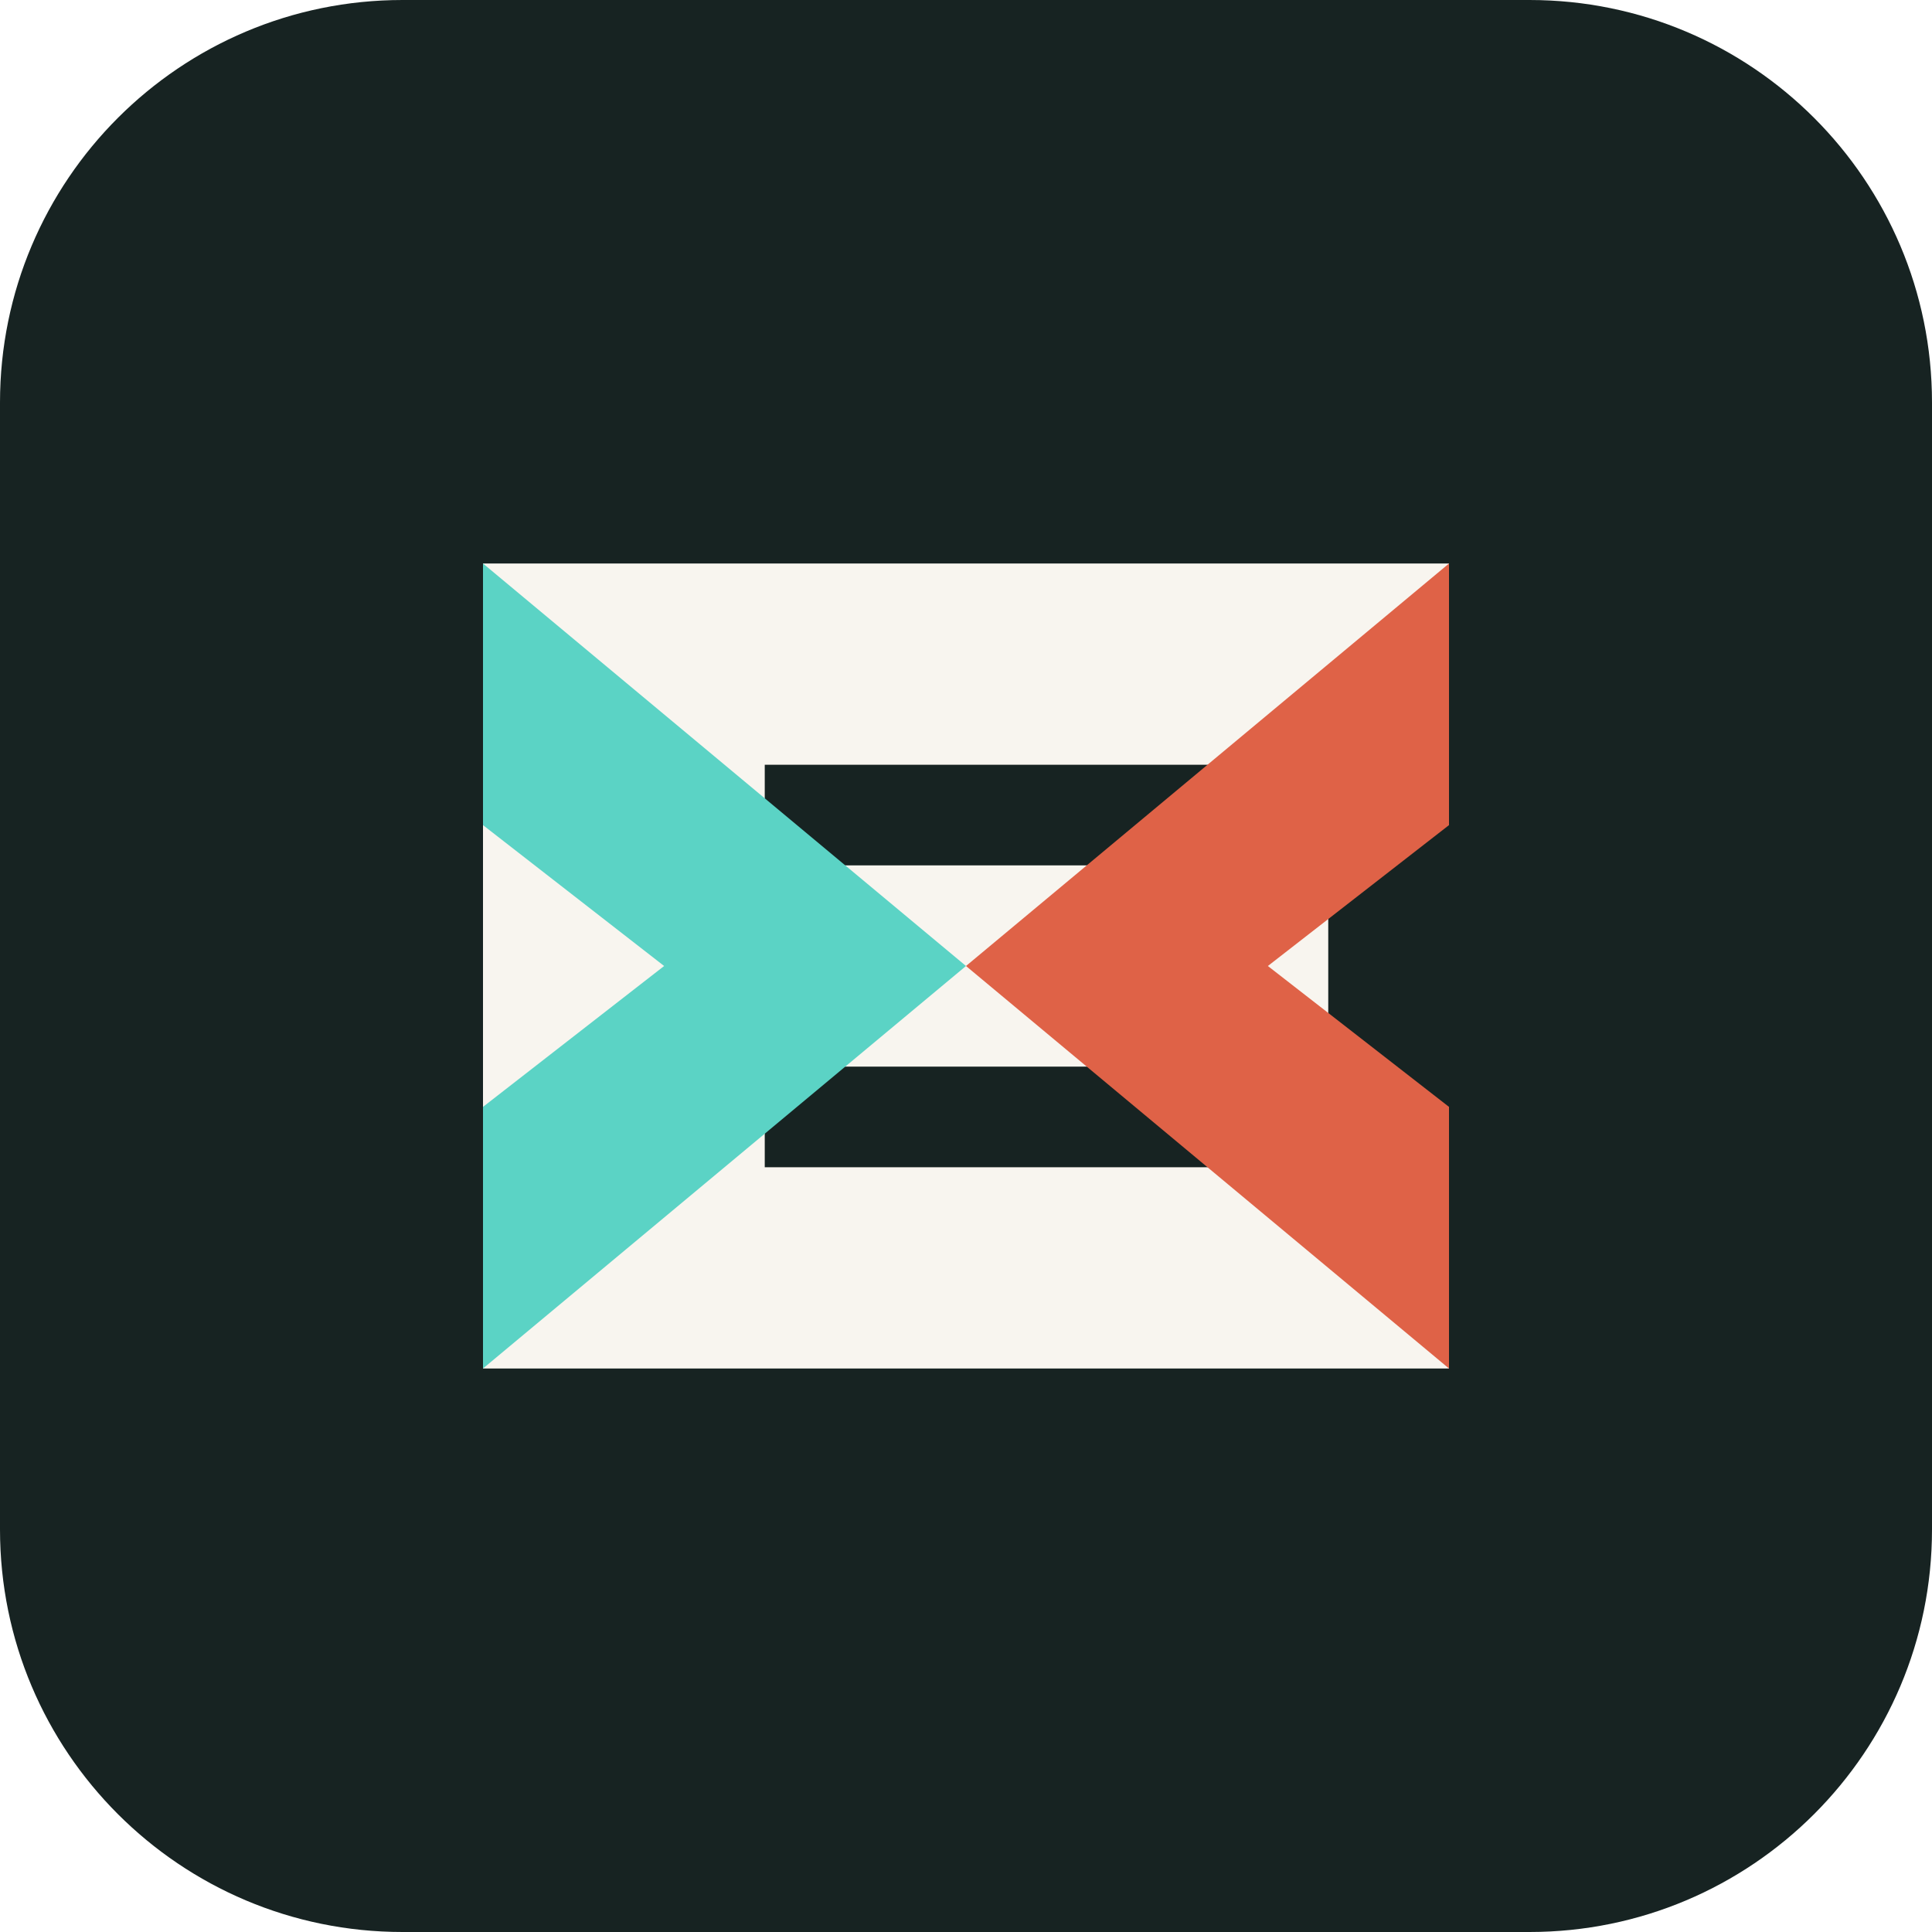
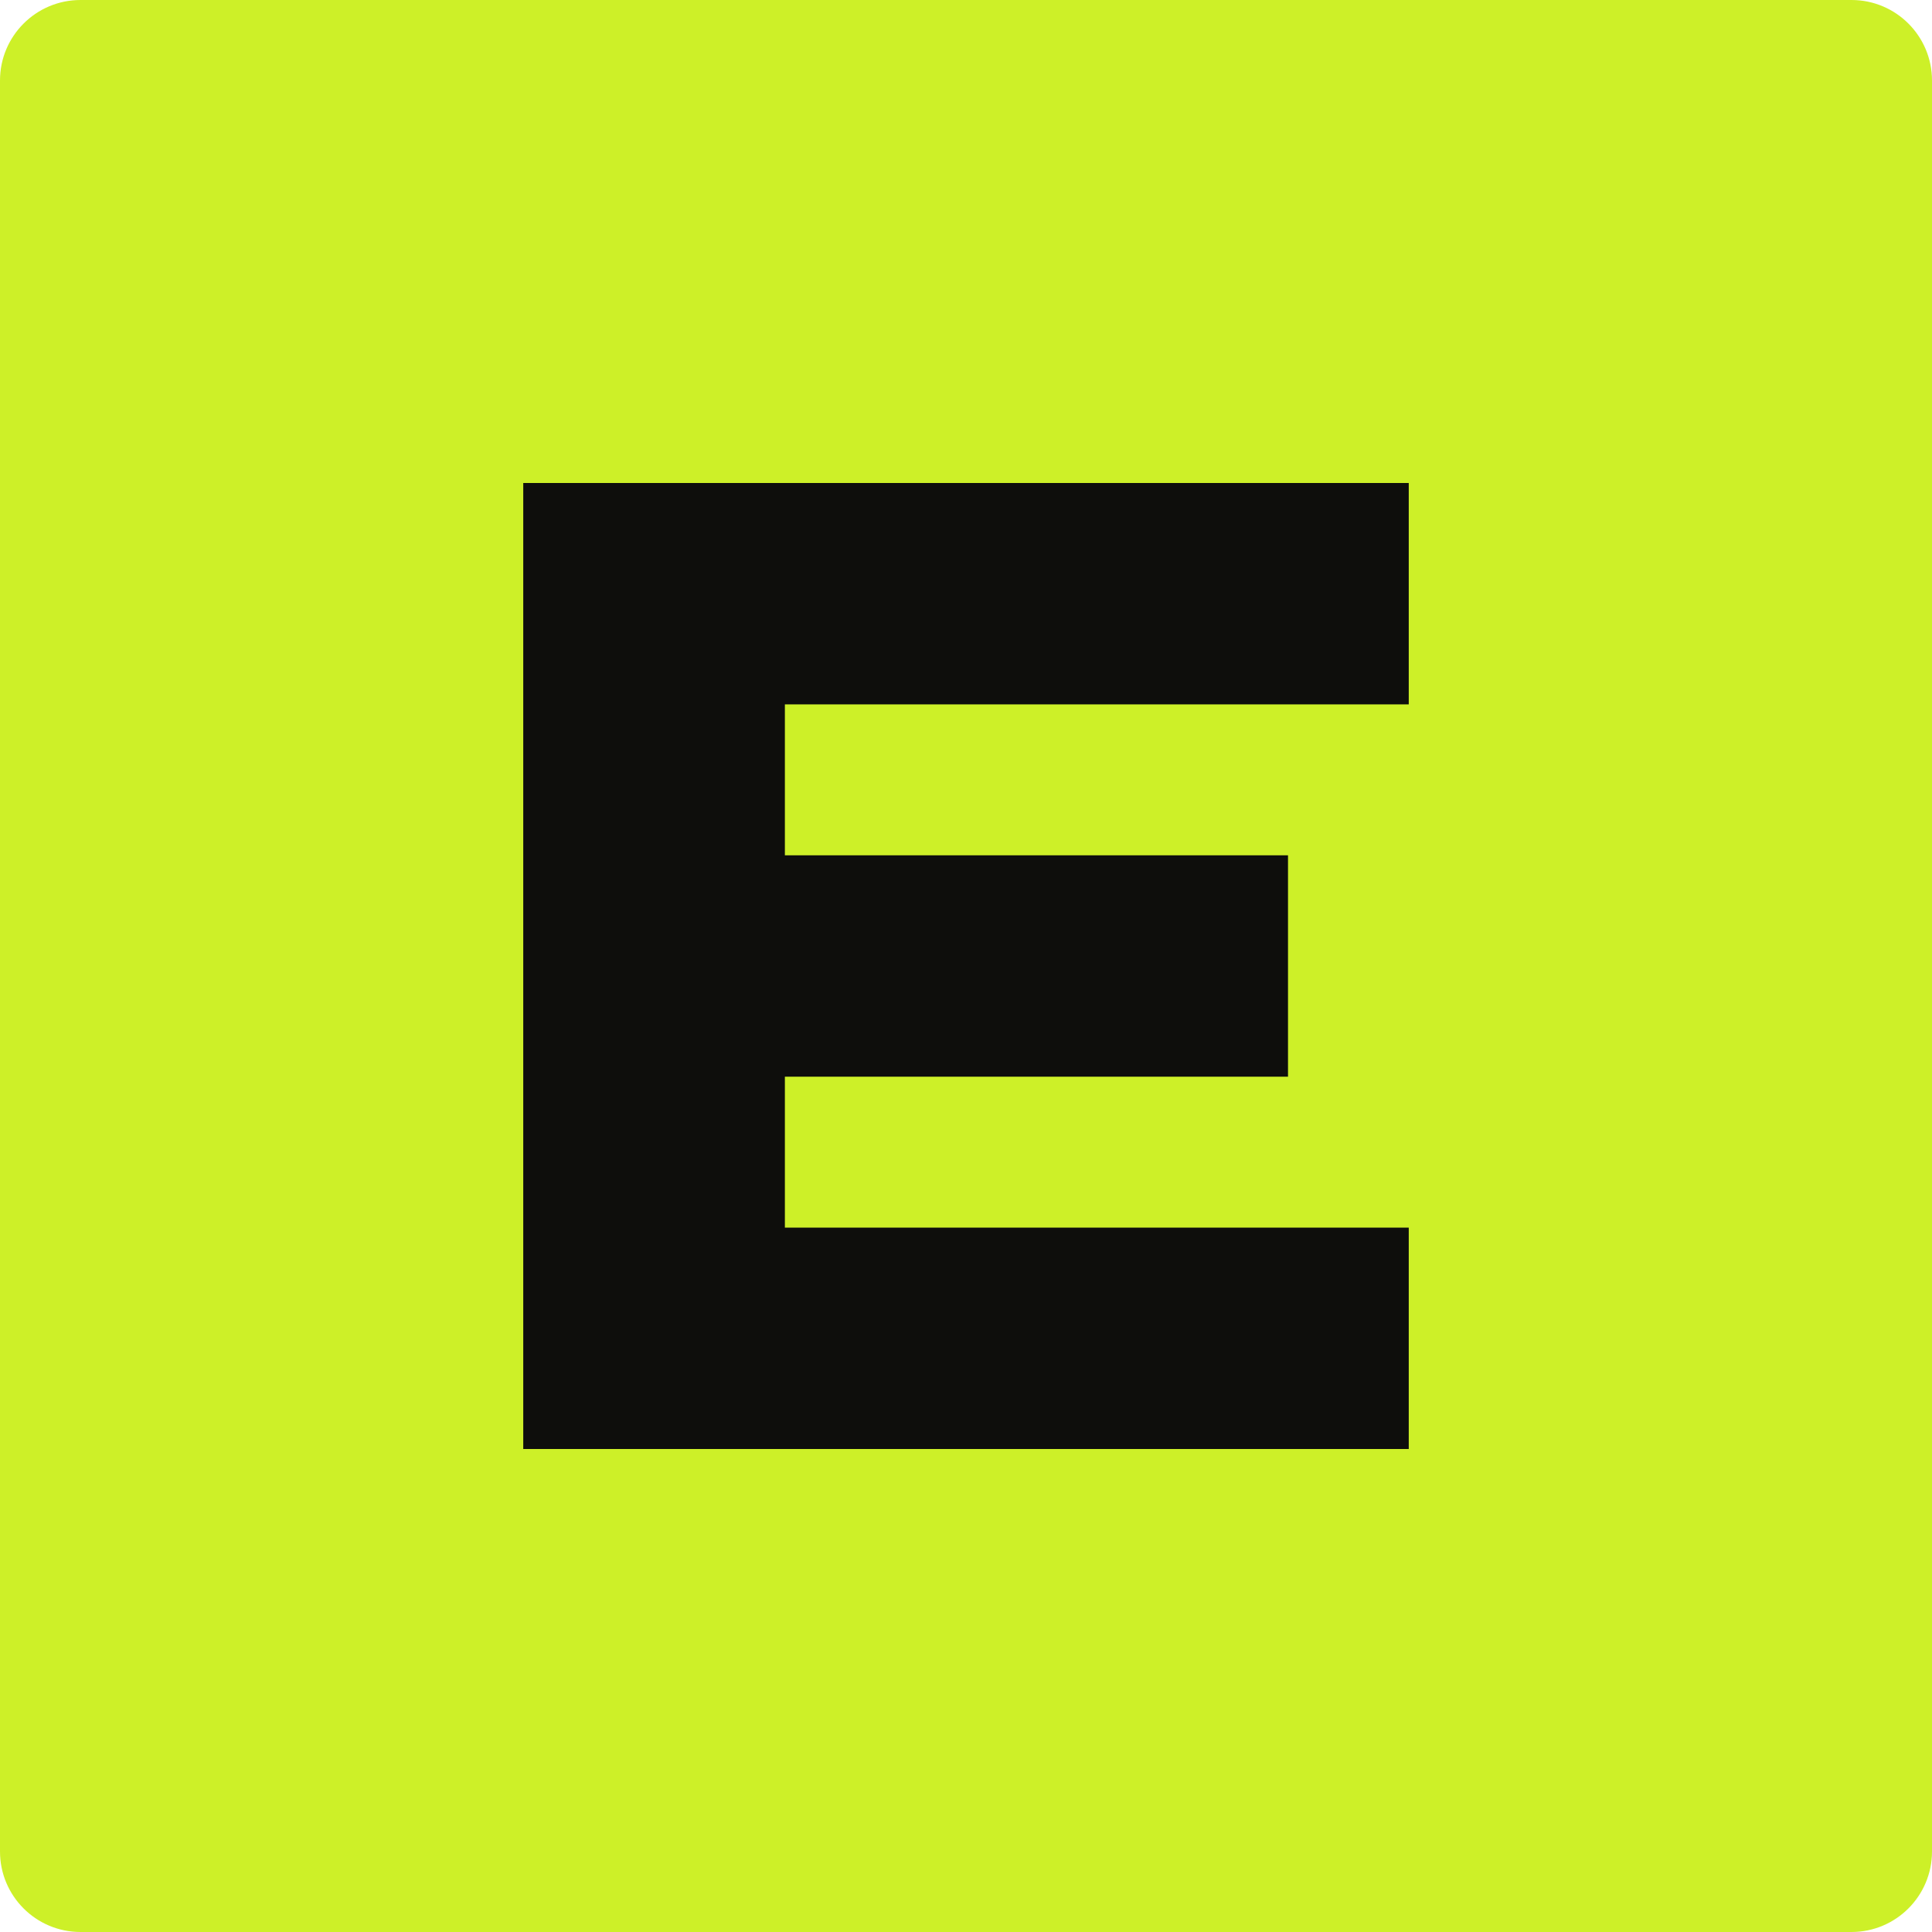
<svg xmlns="http://www.w3.org/2000/svg" width="96" height="96" viewBox="0 0 96 96" fill="none">
-   <rect width="96" height="96" rx="20" fill="#172322" />
-   <path d="M24 28H72V38H38V43H66V53H38V58H72V68H24V28Z" fill="#F8F5EF" />
-   <path d="M24 28L48 48L24 68V55L33 48L24 41V28Z" fill="#5BD3C5" />
-   <path d="M72 28L48 48L72 68V55L63 48L72 41V28Z" fill="#DF6247" />
+   <rect width="96" height="96" rx="4" fill="#CDF028" />
+   <path d="M26 24H70V35H39V42.5H64V53.5H39V61H70V72H26V24Z" fill="#0E0E0C" />
</svg>
